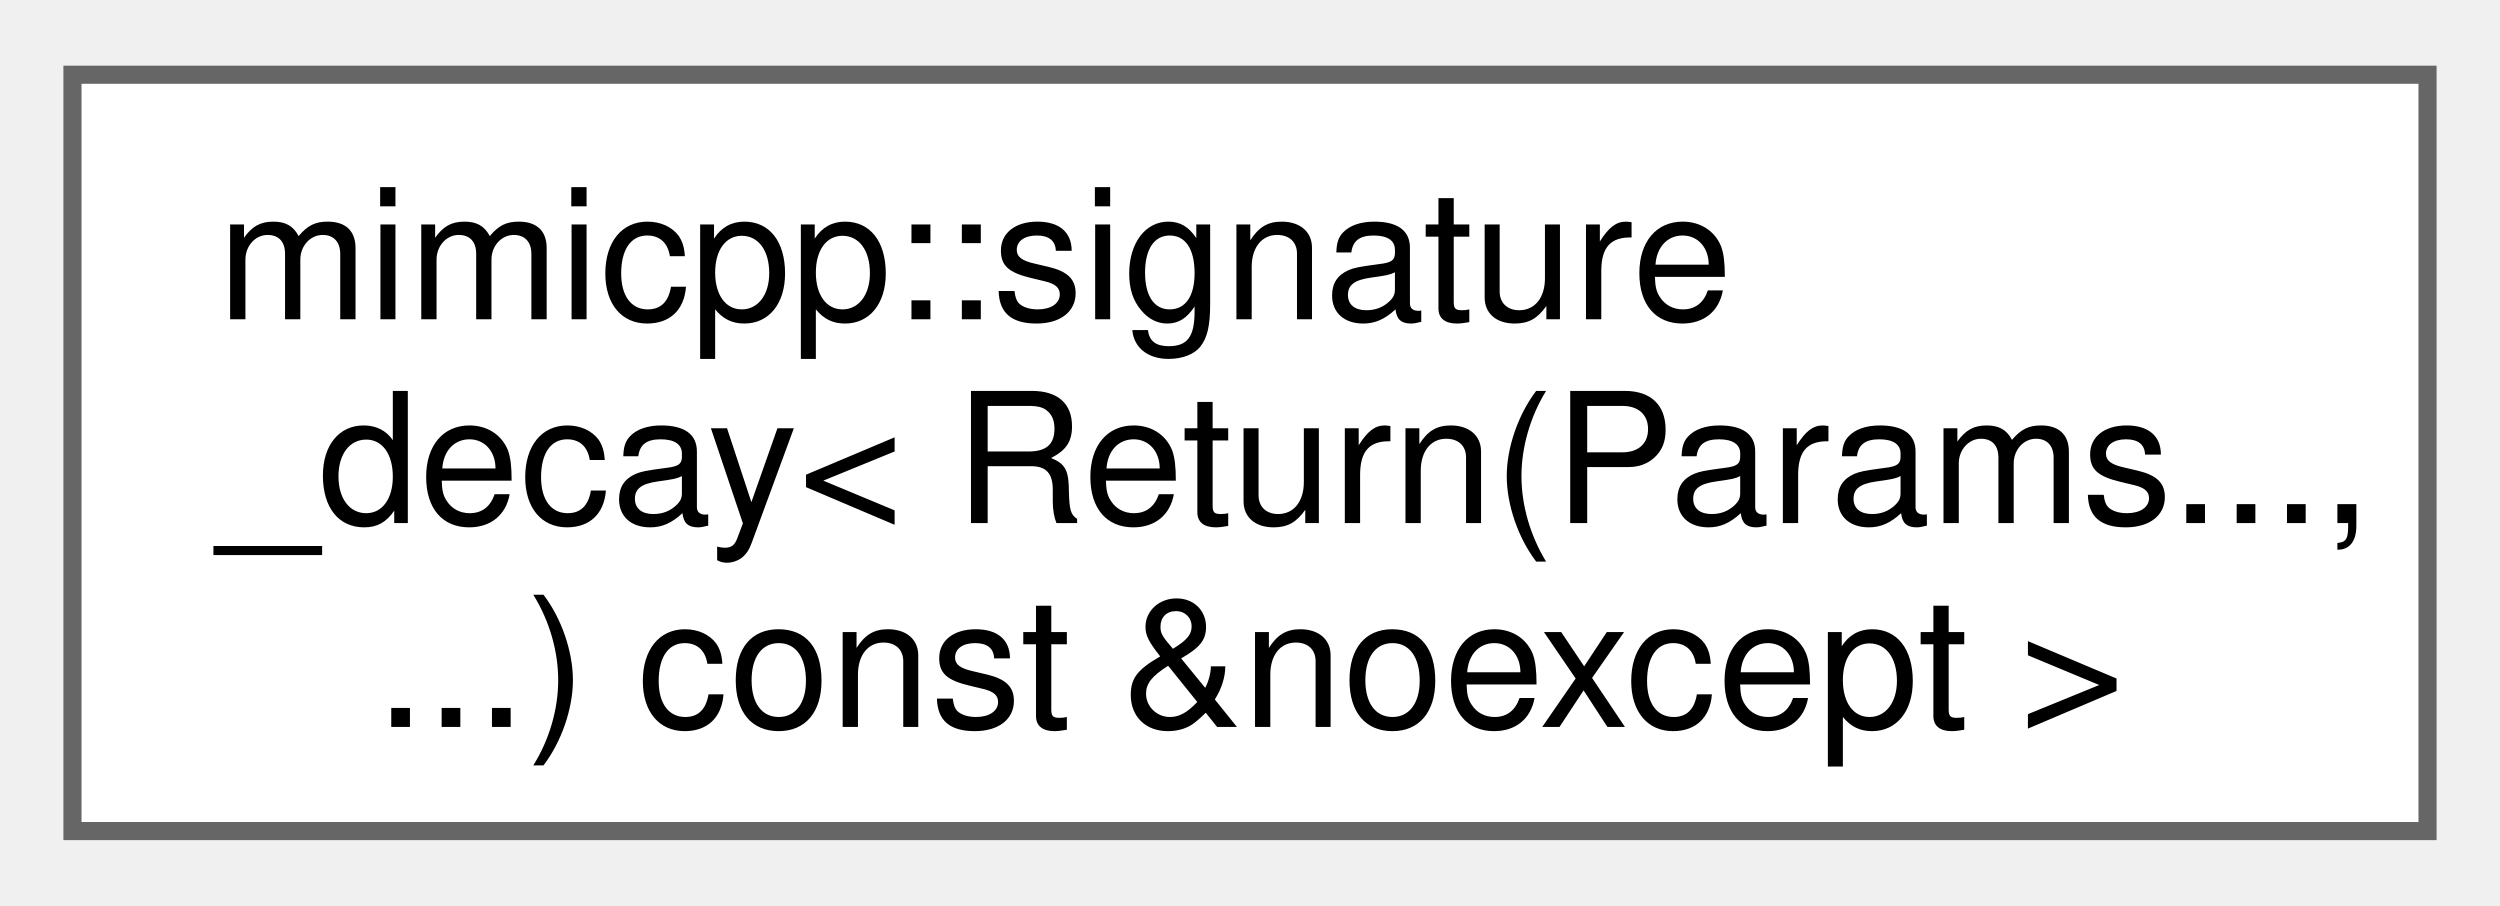
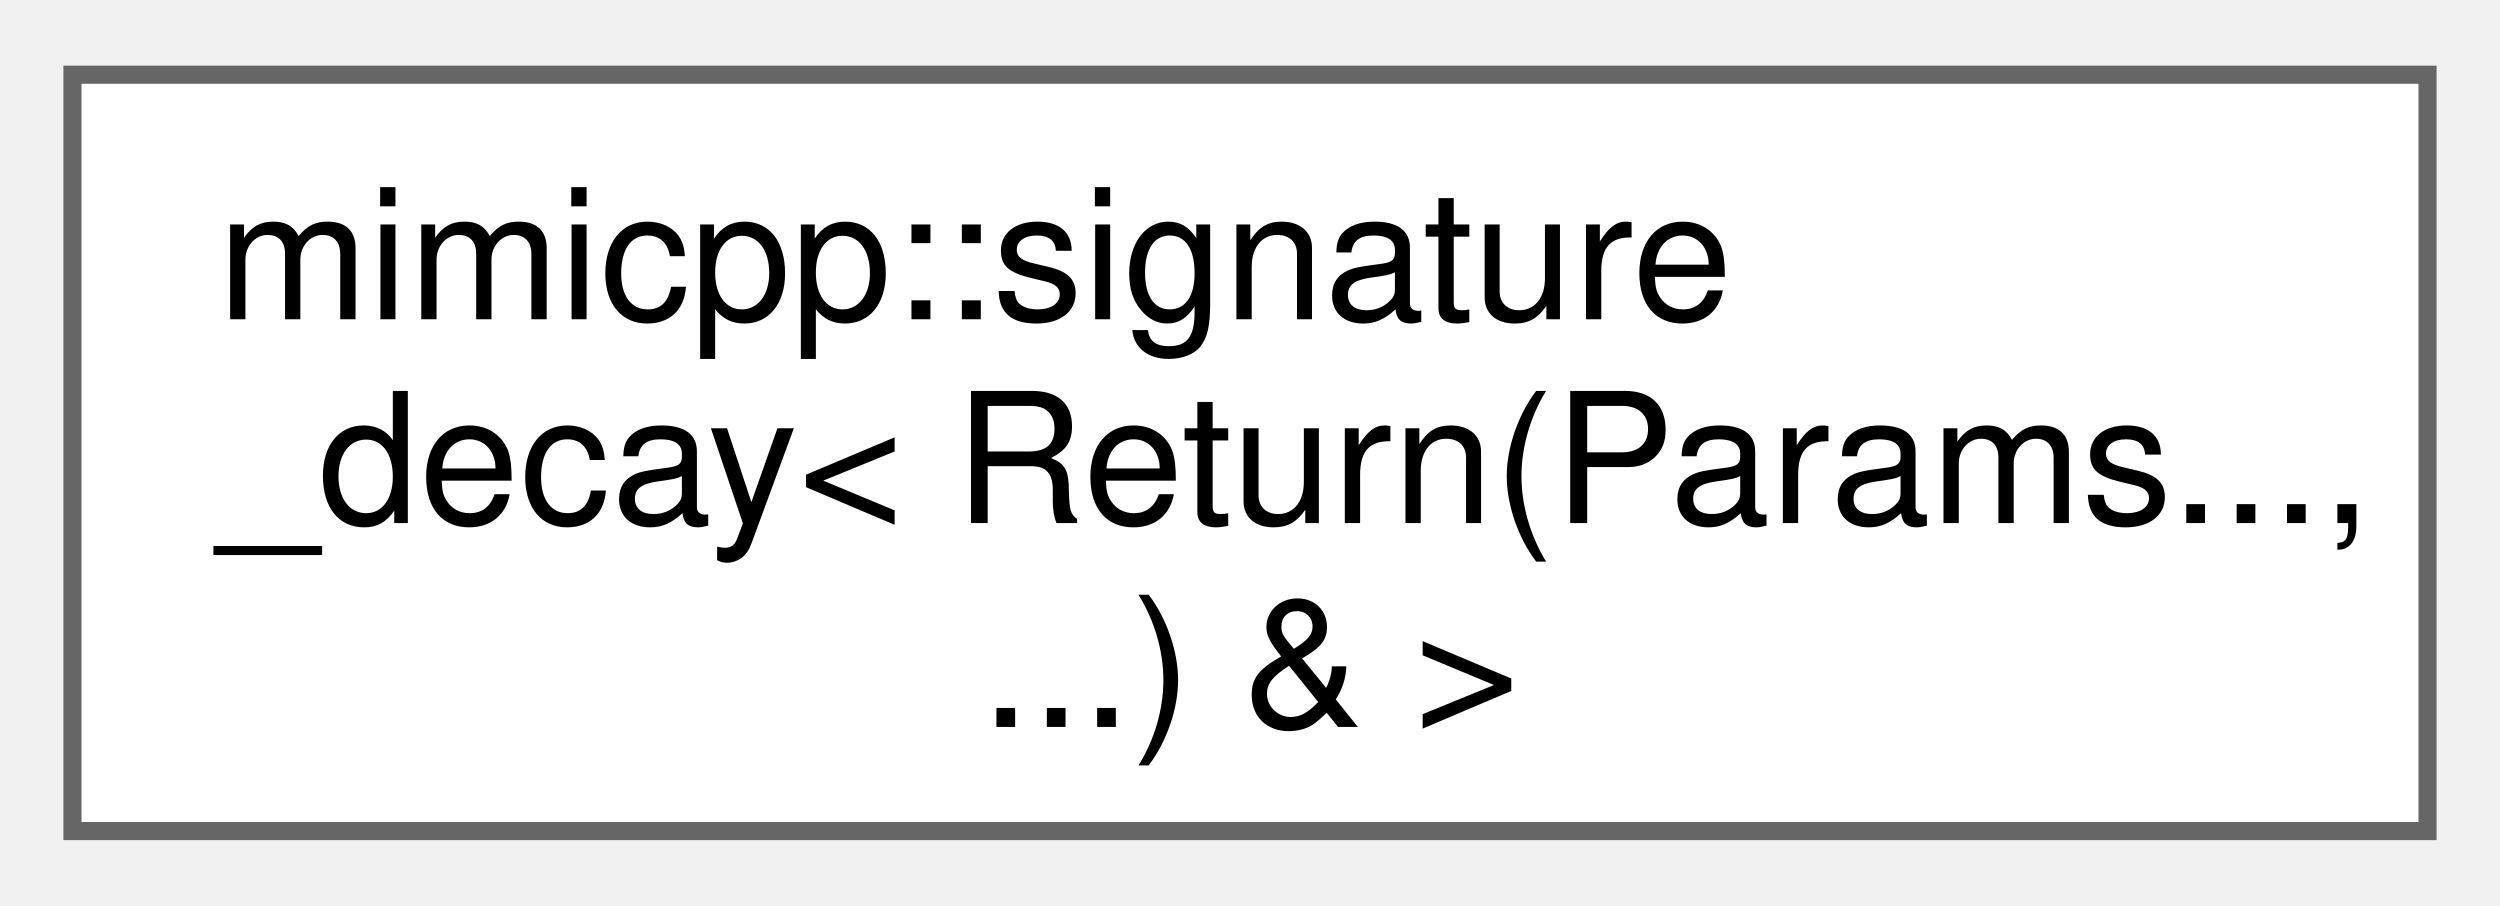
<svg xmlns="http://www.w3.org/2000/svg" xmlns:xlink="http://www.w3.org/1999/xlink" width="138pt" height="50pt" viewBox="0.00 0.00 138.00 49.75">
  <g id="graph0" class="graph" transform="scale(1 1) rotate(0) translate(4 45.75)">
    <g id="Node000000" class="node">
      <g id="a_Node000000">
-         <a xlink:href="dc/d32/structmimicpp_1_1signature__decay_3_01_return_07_params_8_8_8_00_8_8_8_08_01const_01_6noexcept_01_4.html" target="_top" xlink:title=" ">
+         <a xlink:href="d1/da3/structmimicpp_1_1signature__decay_3_01_return_07_params_8_8_8_00_8_8_8_08_01_6_01_4.html" target="_top" xlink:title=" ">
          <polygon fill="white" stroke="#666666" points="130,-41.75 0,-41.75 0,0 130,0 130,-41.75" />
          <text text-anchor="start" x="8" y="-28.25" font-family="Helvetica,sans-Serif" font-size="10.00">mimicpp::signature</text>
          <text text-anchor="start" x="8" y="-17" font-family="Helvetica,sans-Serif" font-size="10.00">_decay&lt; Return(Params...,</text>
-           <text text-anchor="middle" x="65" y="-5.75" font-family="Helvetica,sans-Serif" font-size="10.00">...) const &amp;noexcept &gt;</text>
+           <text text-anchor="middle" x="65" y="-5.75" font-family="Helvetica,sans-Serif" font-size="10.00">...) &amp; &gt;</text>
        </a>
      </g>
    </g>
  </g>
</svg>
